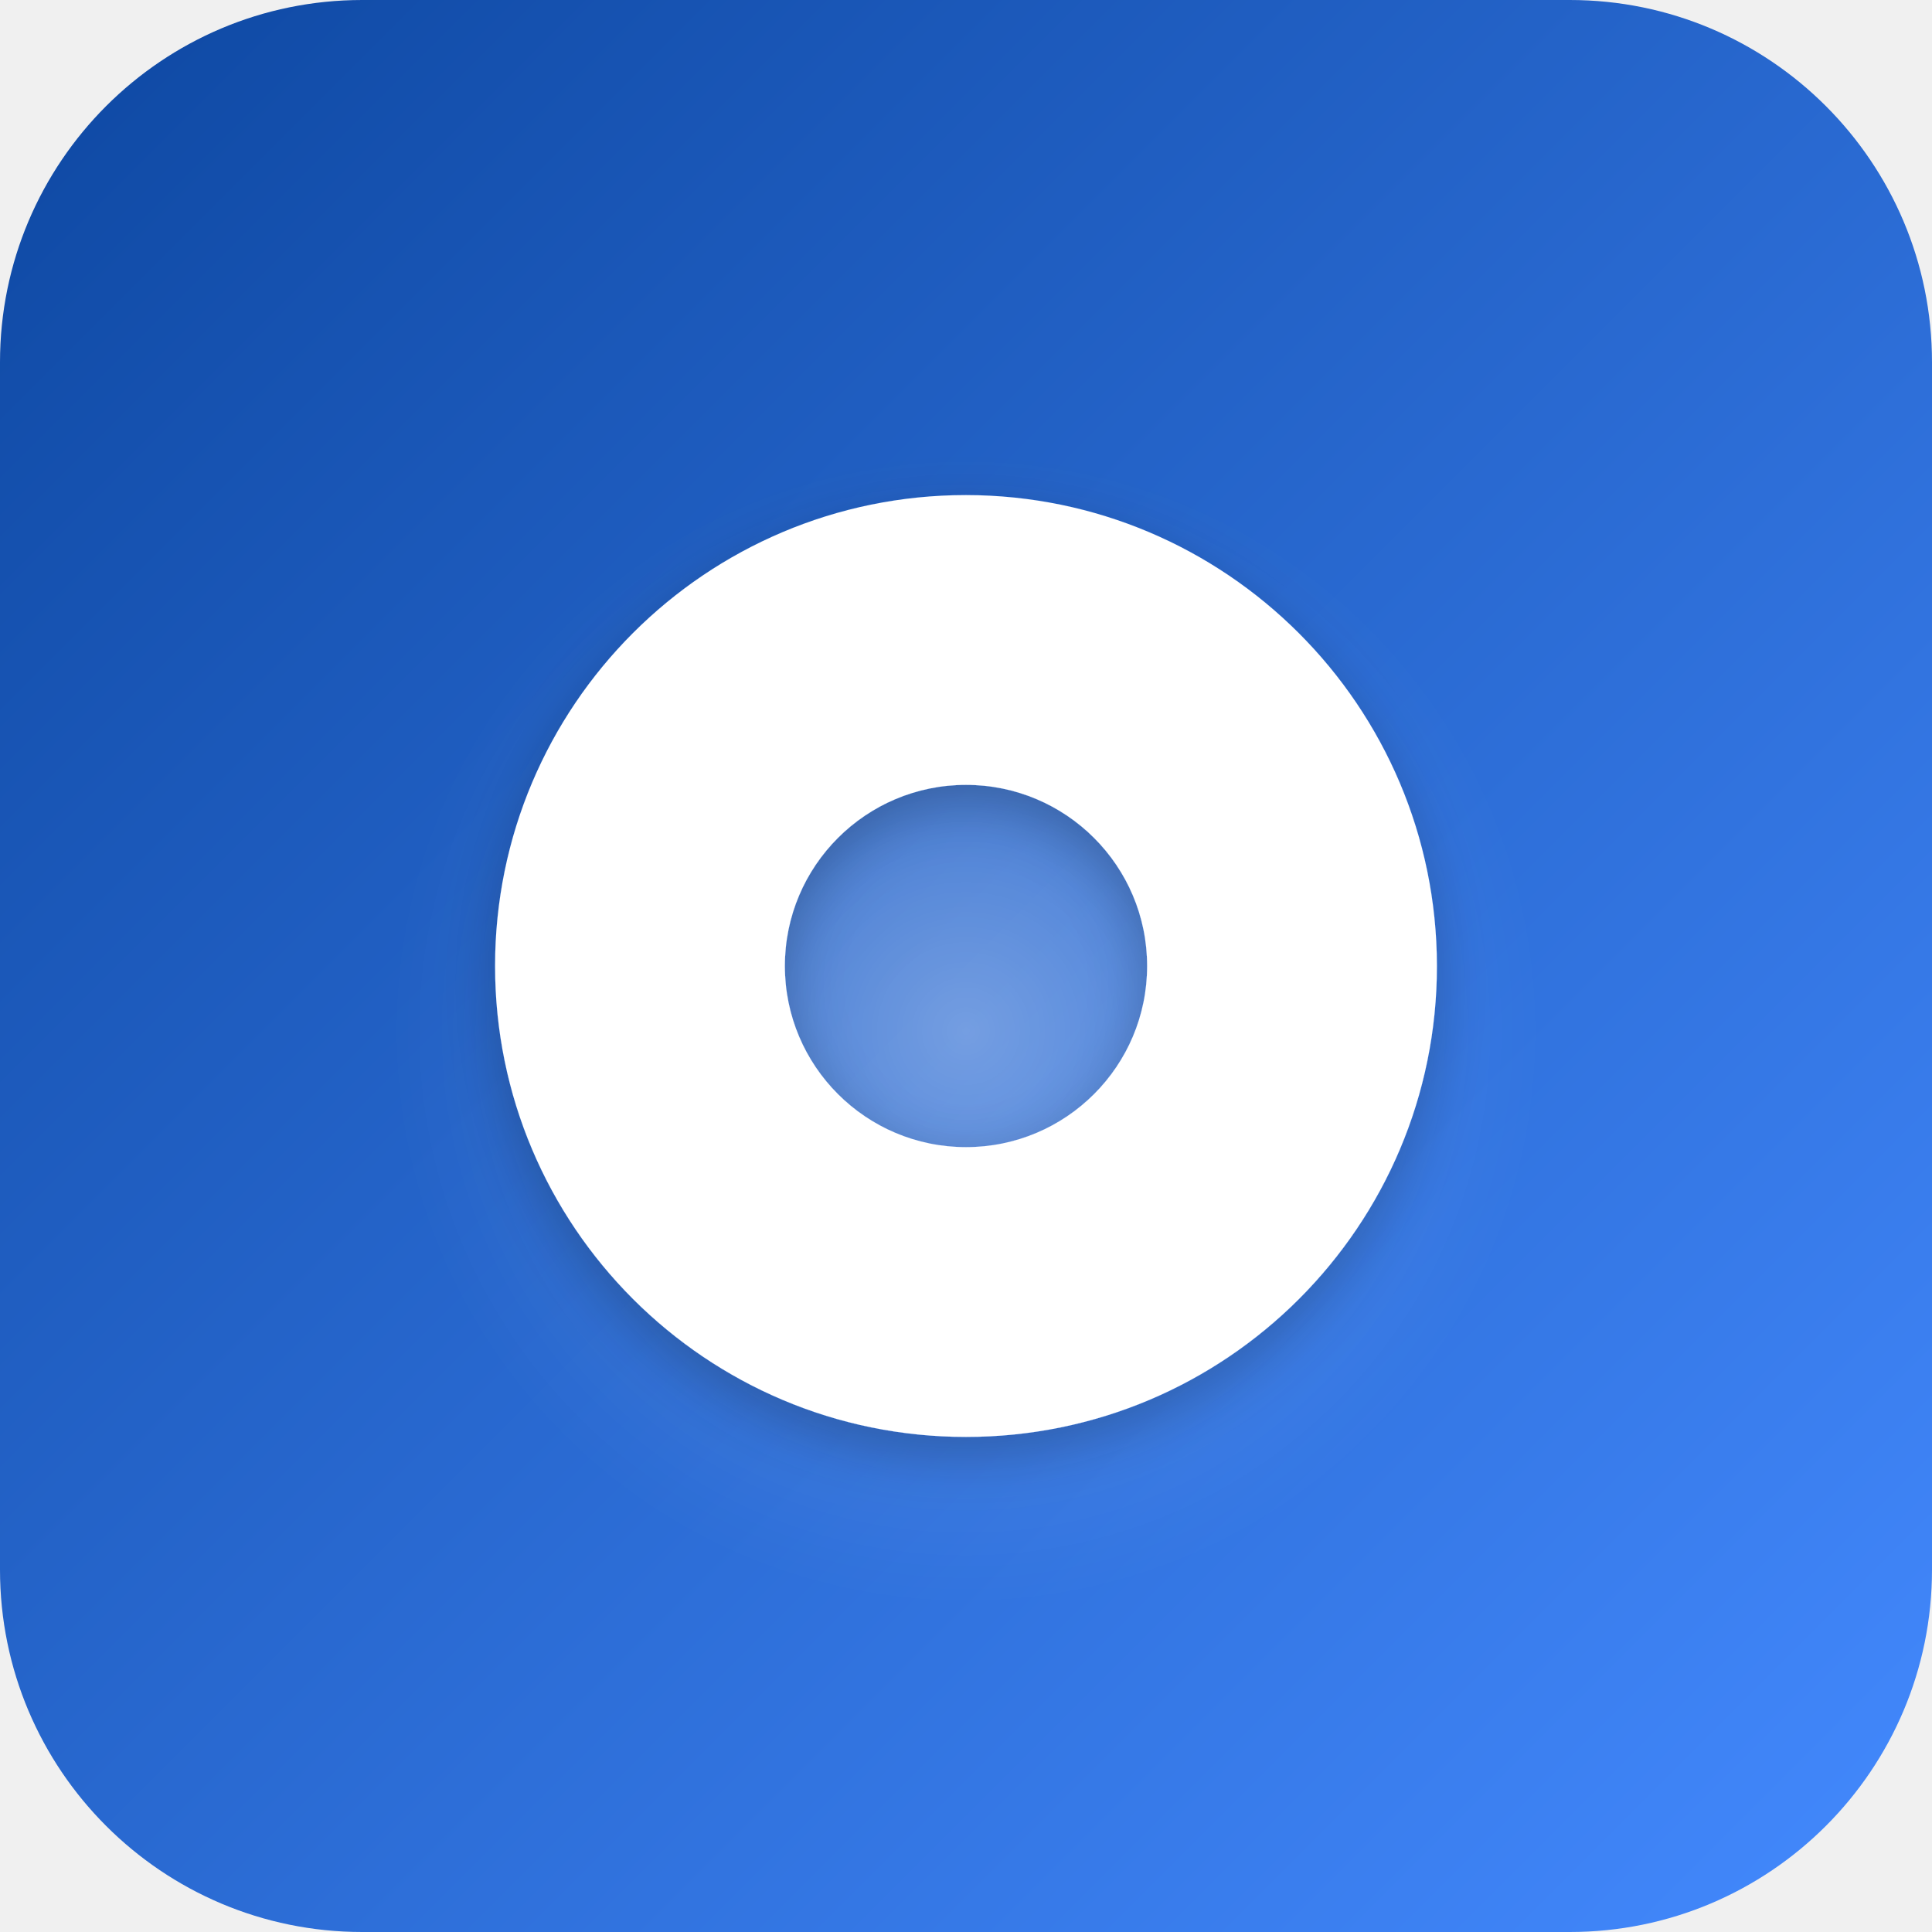
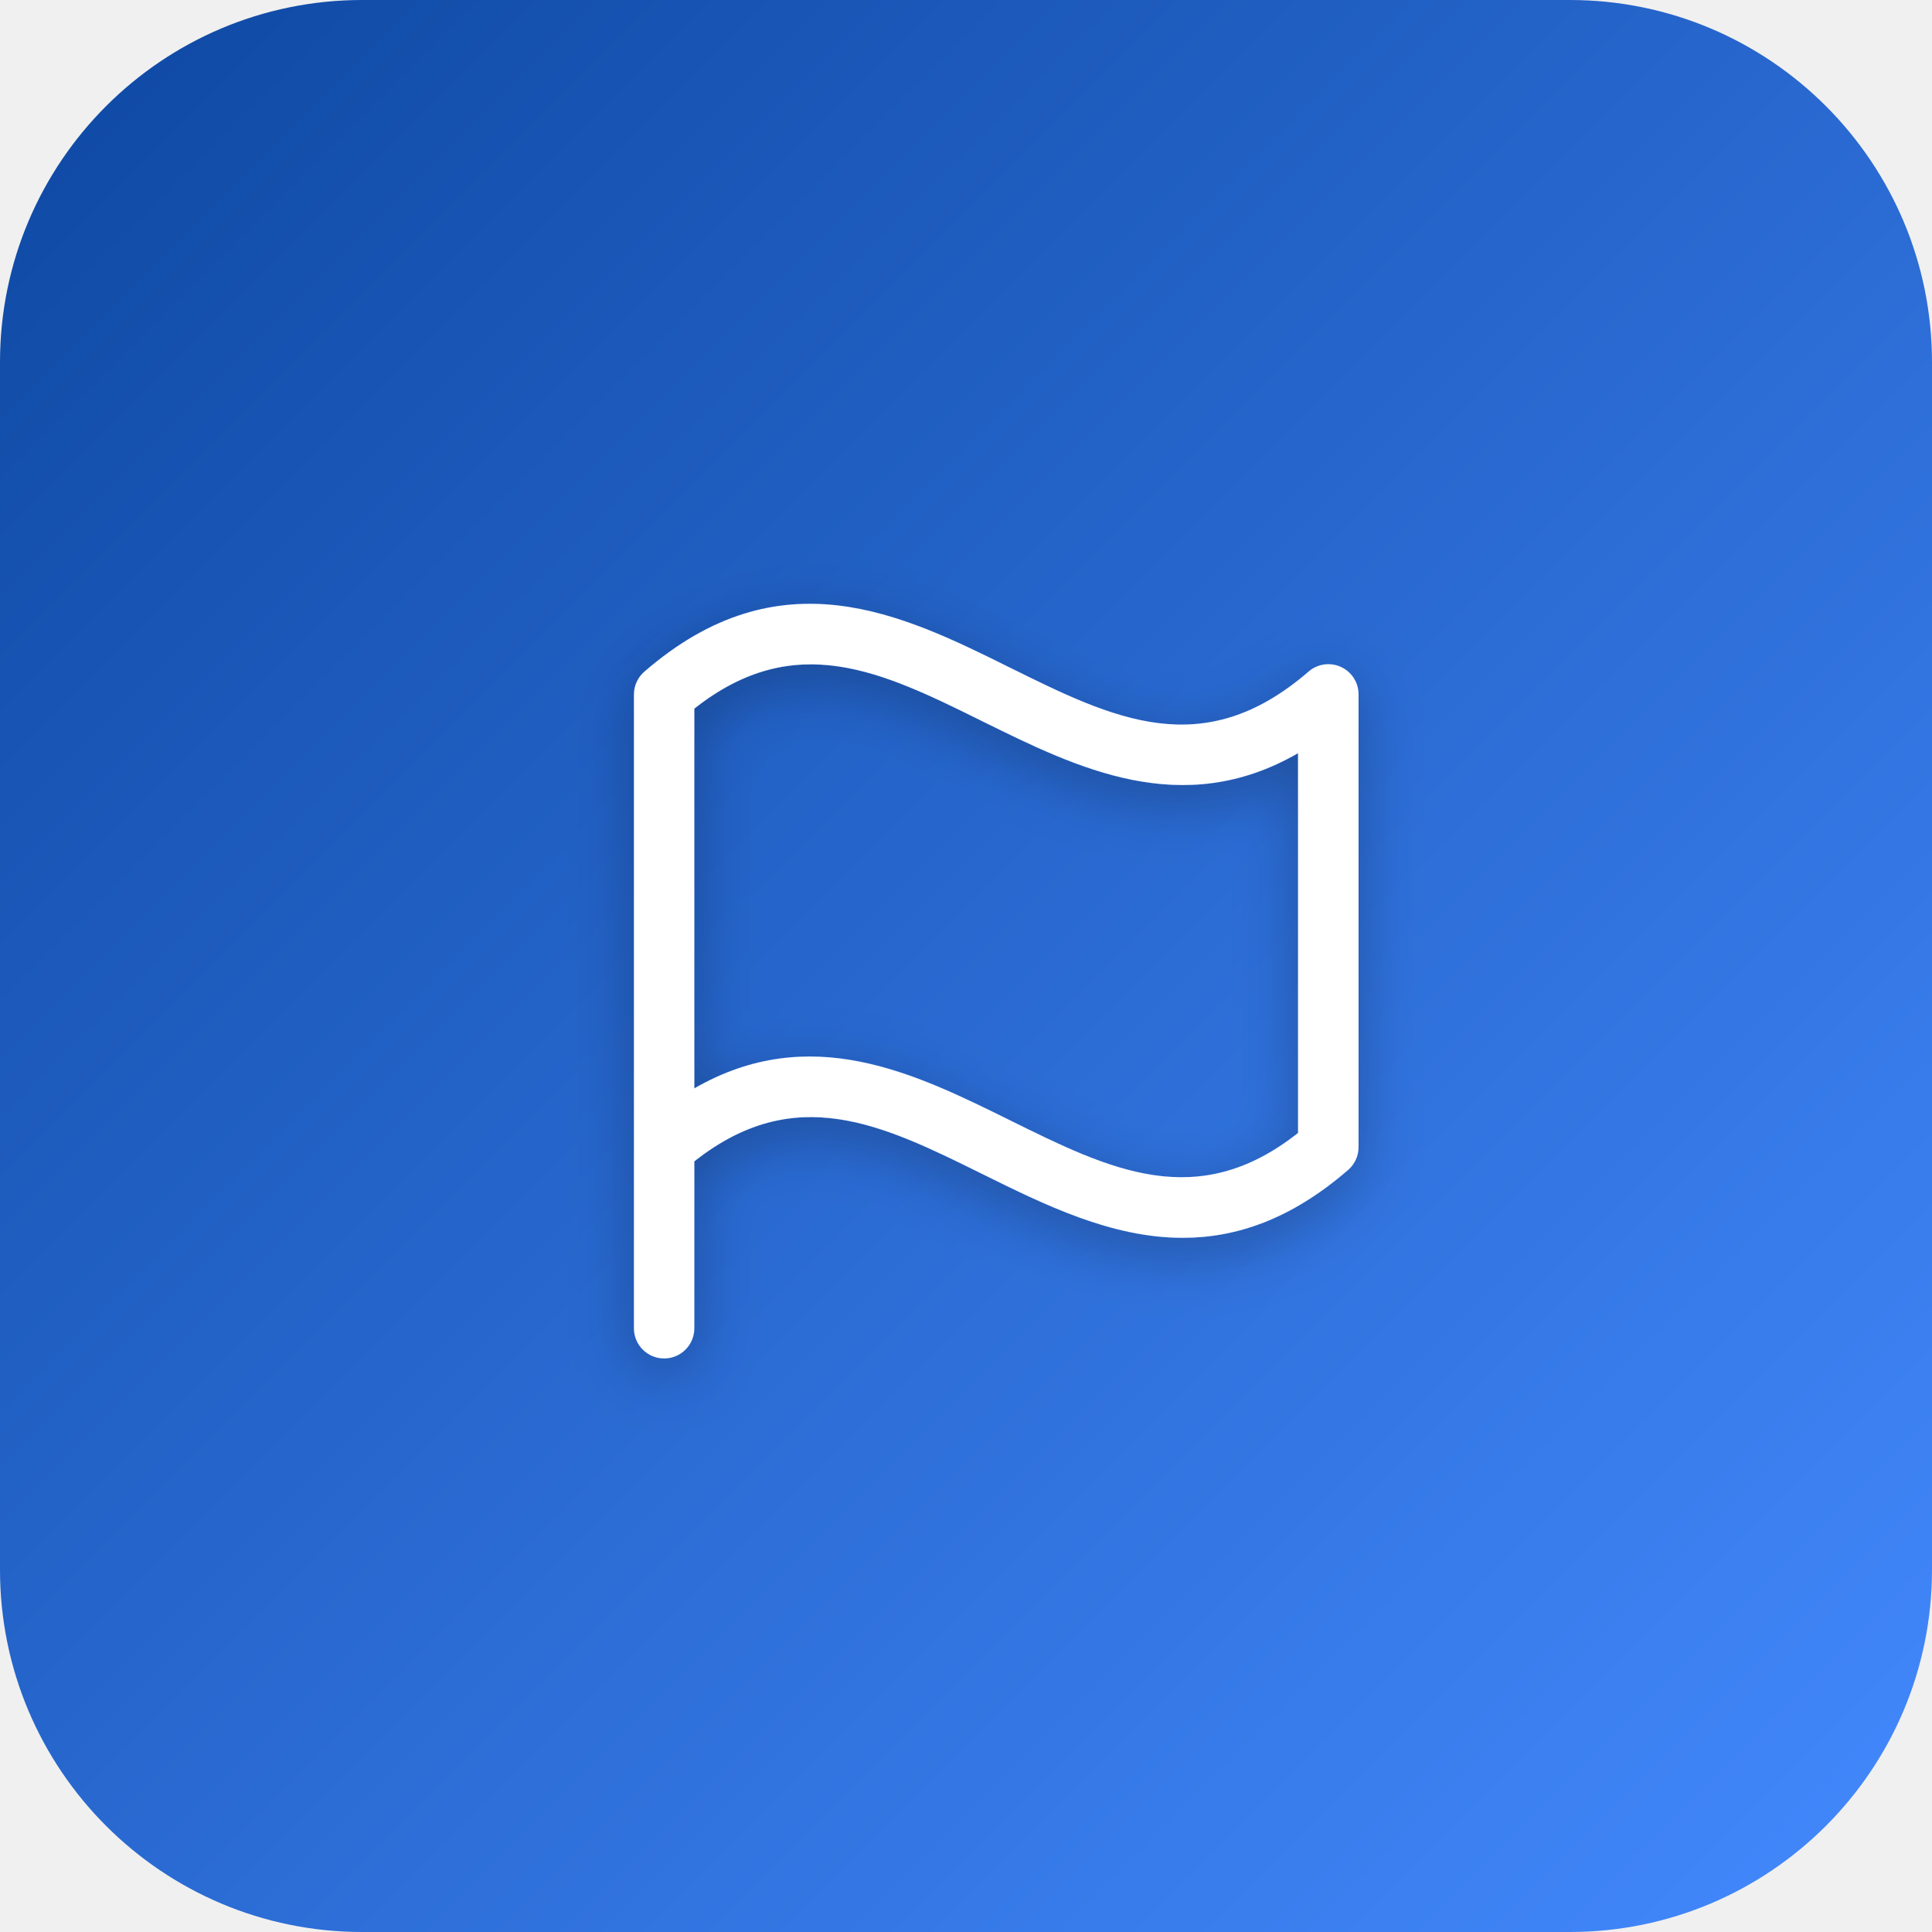
<svg xmlns="http://www.w3.org/2000/svg" viewBox="0 0 512 512" role="img" aria-label="goal_compass logo">
  <defs>
    <linearGradient id="bg_goal_compass" x1="0" y1="0" x2="1" y2="1">
      <stop offset="0%" stop-color="#0D47A1" />
      <stop offset="100%" stop-color="#448AFF" />
    </linearGradient>
-     <radialGradient id="glow_goal_compass" cx="50%" cy="52%" r="42%">
-       <stop offset="0%" stop-color="#ffffff" stop-opacity="0.35" />
-       <stop offset="60%" stop-color="#ffffff" stop-opacity="0.08" />
-       <stop offset="100%" stop-color="#ffffff" stop-opacity="0" />
-     </radialGradient>
-     <filter id="shadow_goal_compass" x="-10%" y="-10%" width="120%" height="120%">
-       <feDropShadow dx="0" dy="4" stdDeviation="6" flood-color="#000000" flood-opacity="0.22" />
+     <filter id="shadow_goal_compass" x="-20%" y="-20%" width="140%" height="140%">
+       <feDropShadow dx="0" dy="4" stdDeviation="8" flood-color="#000000" flood-opacity="0.25" />
    </filter>
  </defs>
-   <rect x="0" y="0" width="512" height="512" rx="96" ry="96" fill="url(#bg_goal_compass)" />
-   <circle cx="256" cy="266" r="180" fill="url(#glow_goal_compass)" />
-   <g transform="translate(102.4, 102.4) scale(1.2)" fill="white" filter="url(#shadow_goal_compass)">
-     <path d="M128,24A104,104,0,1,0,232,128,104.12,104.12,0,0,0,128,24Zm0,144a40,40,0,1,1,40-40A40,40,0,0,1,128,168Z" />
+   <rect width="512" height="512" rx="96" fill="url(#bg_goal_compass)" />
+   <g transform="translate(128,128) scale(1.0)" fill="white" filter="url(#shadow_goal_compass)">
+     <path d="M42.76,50A8,8,0,0,0,40,56V224a8,8,0,0,0,16,0V179.77c26.79-21.16,49.87-9.75,76.45,3.41,16.4,8.11,34.06,16.85,53,16.85,13.93,0,28.54-4.75,43.82-18a8,8,0,0,0,2.76-6V56A8,8,0,0,0,218.76,50c-28,24.23-51.72,12.49-79.21-1.12C111.07,34.76,78.78,18.79,42.76,50ZM216,172.25c-26.79,21.16-49.87,9.74-76.45-3.41-25-12.35-52.81-26.13-83.55-8.4V59.79c26.79-21.16,49.87-9.75,76.45,3.4,25,12.35,52.82,26.13,83.55,8.4Z" />
  </g>
</svg>
